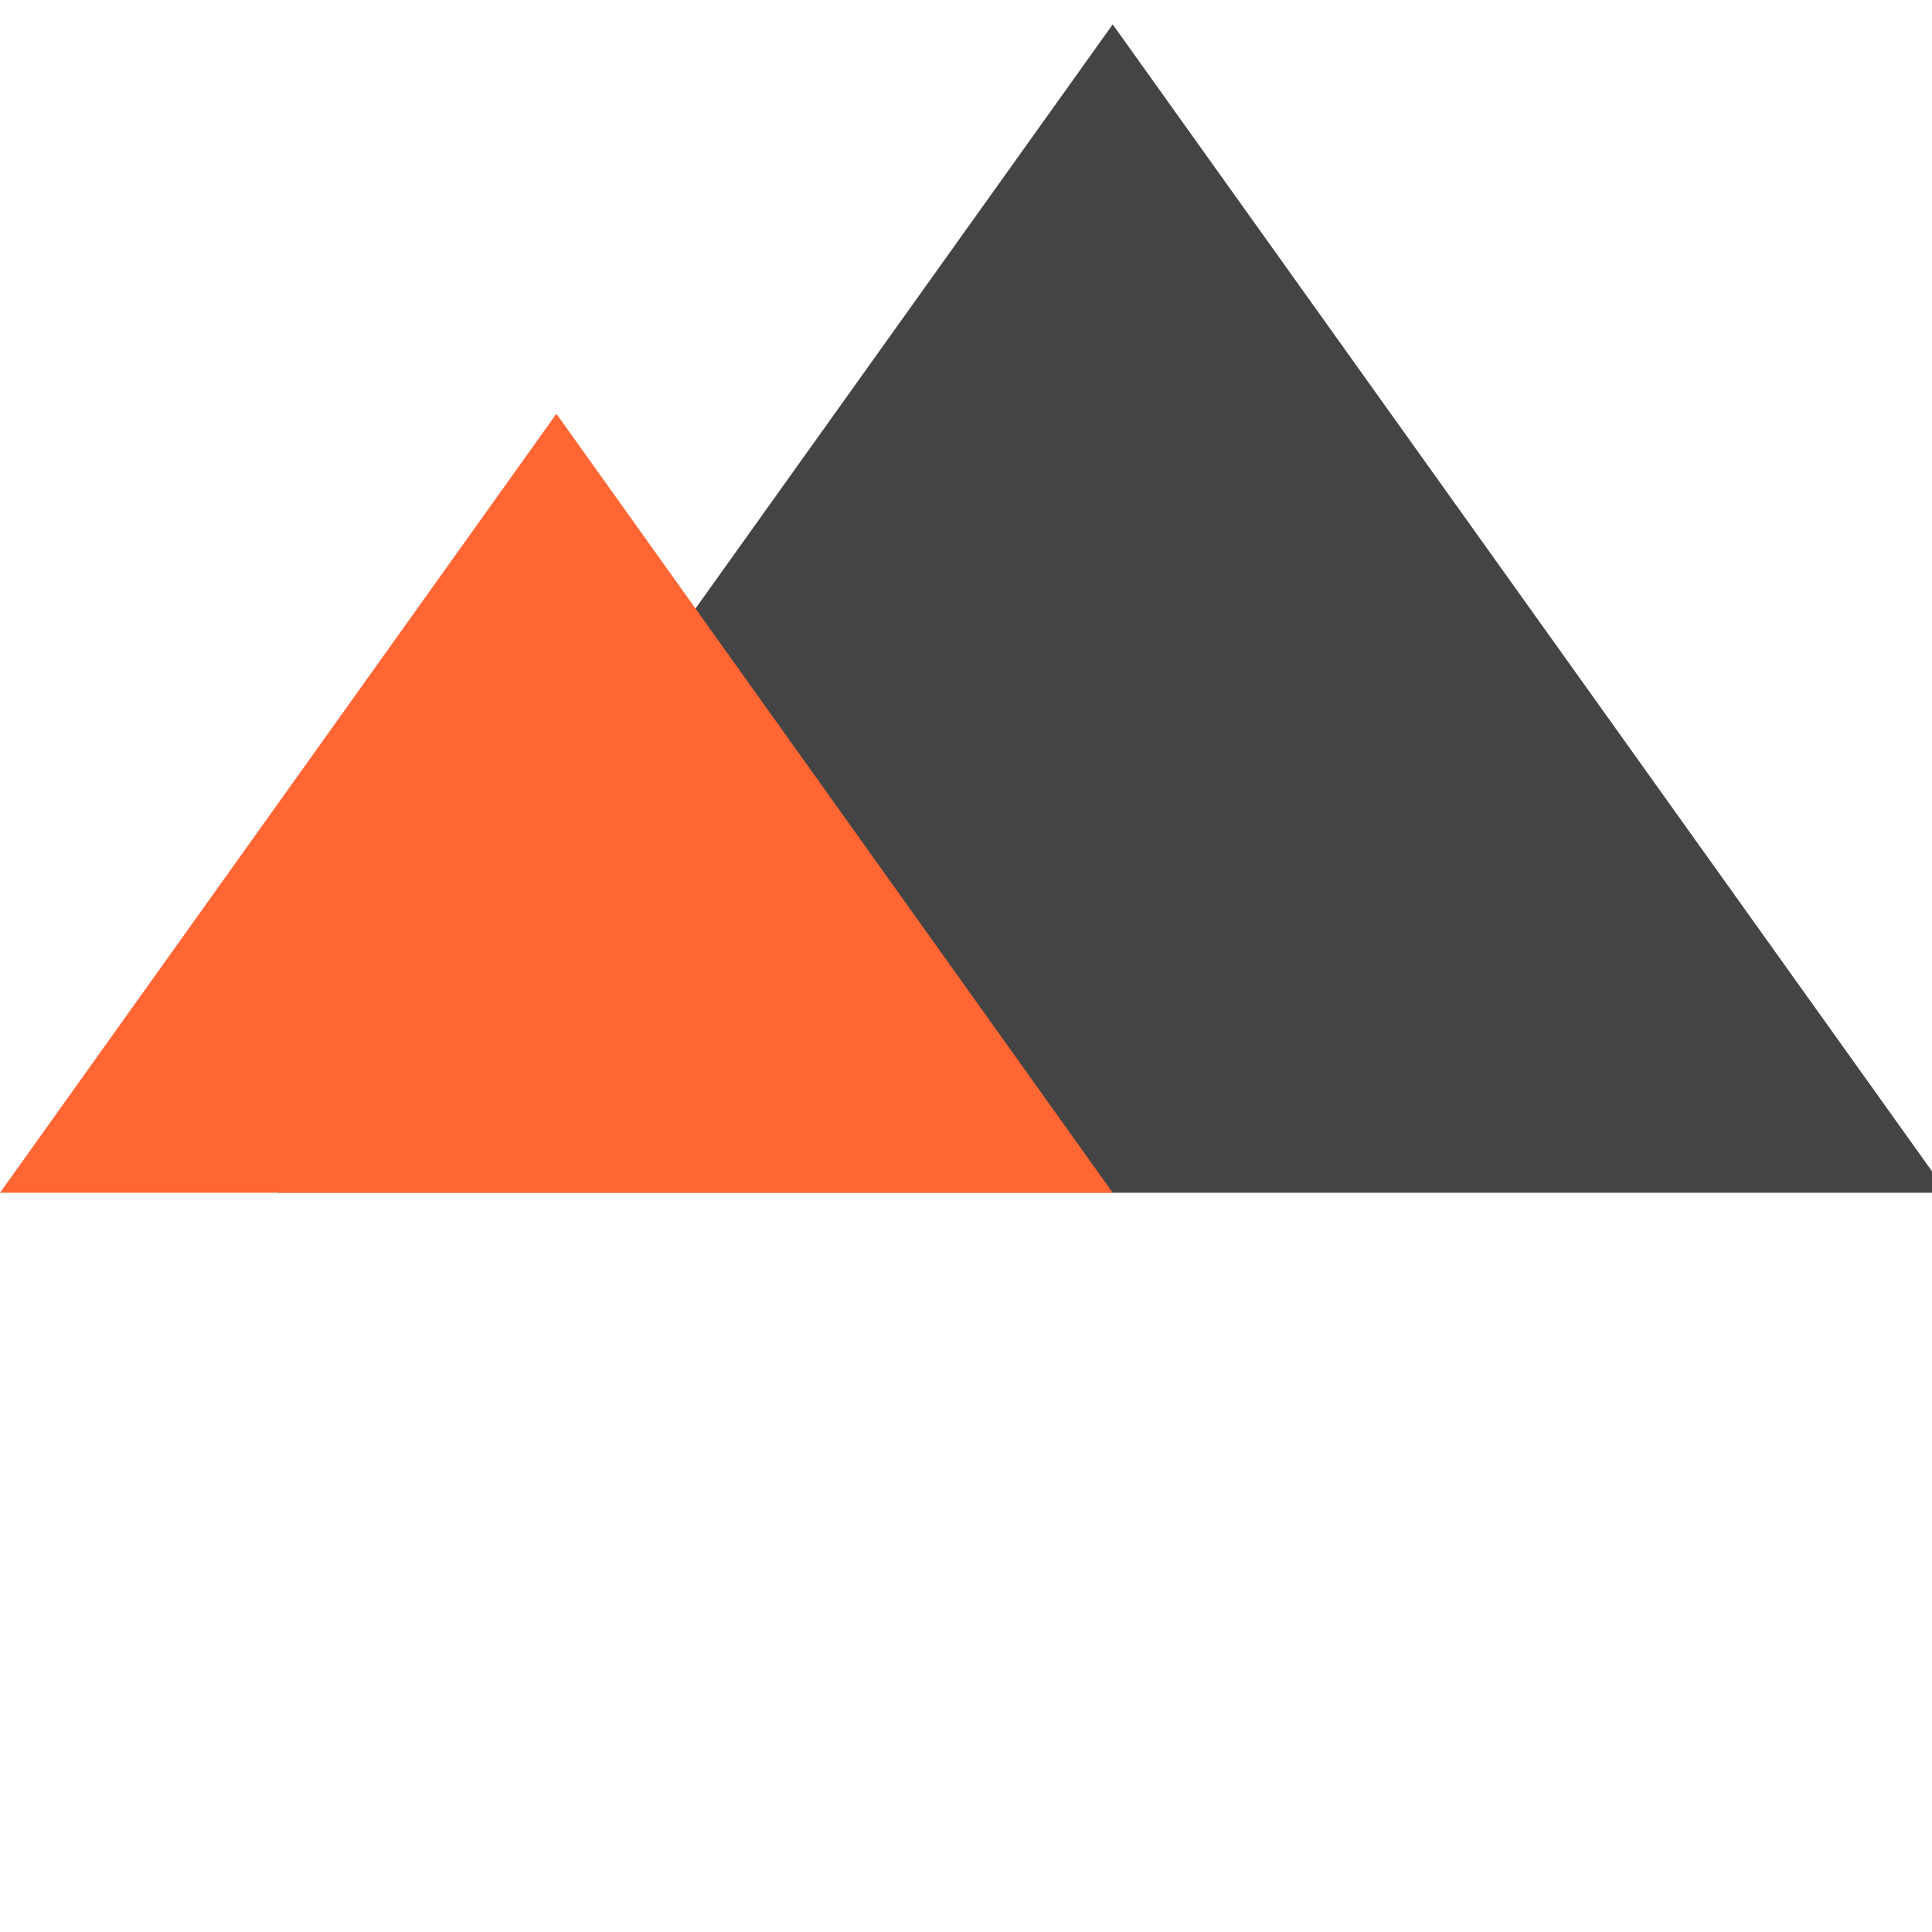
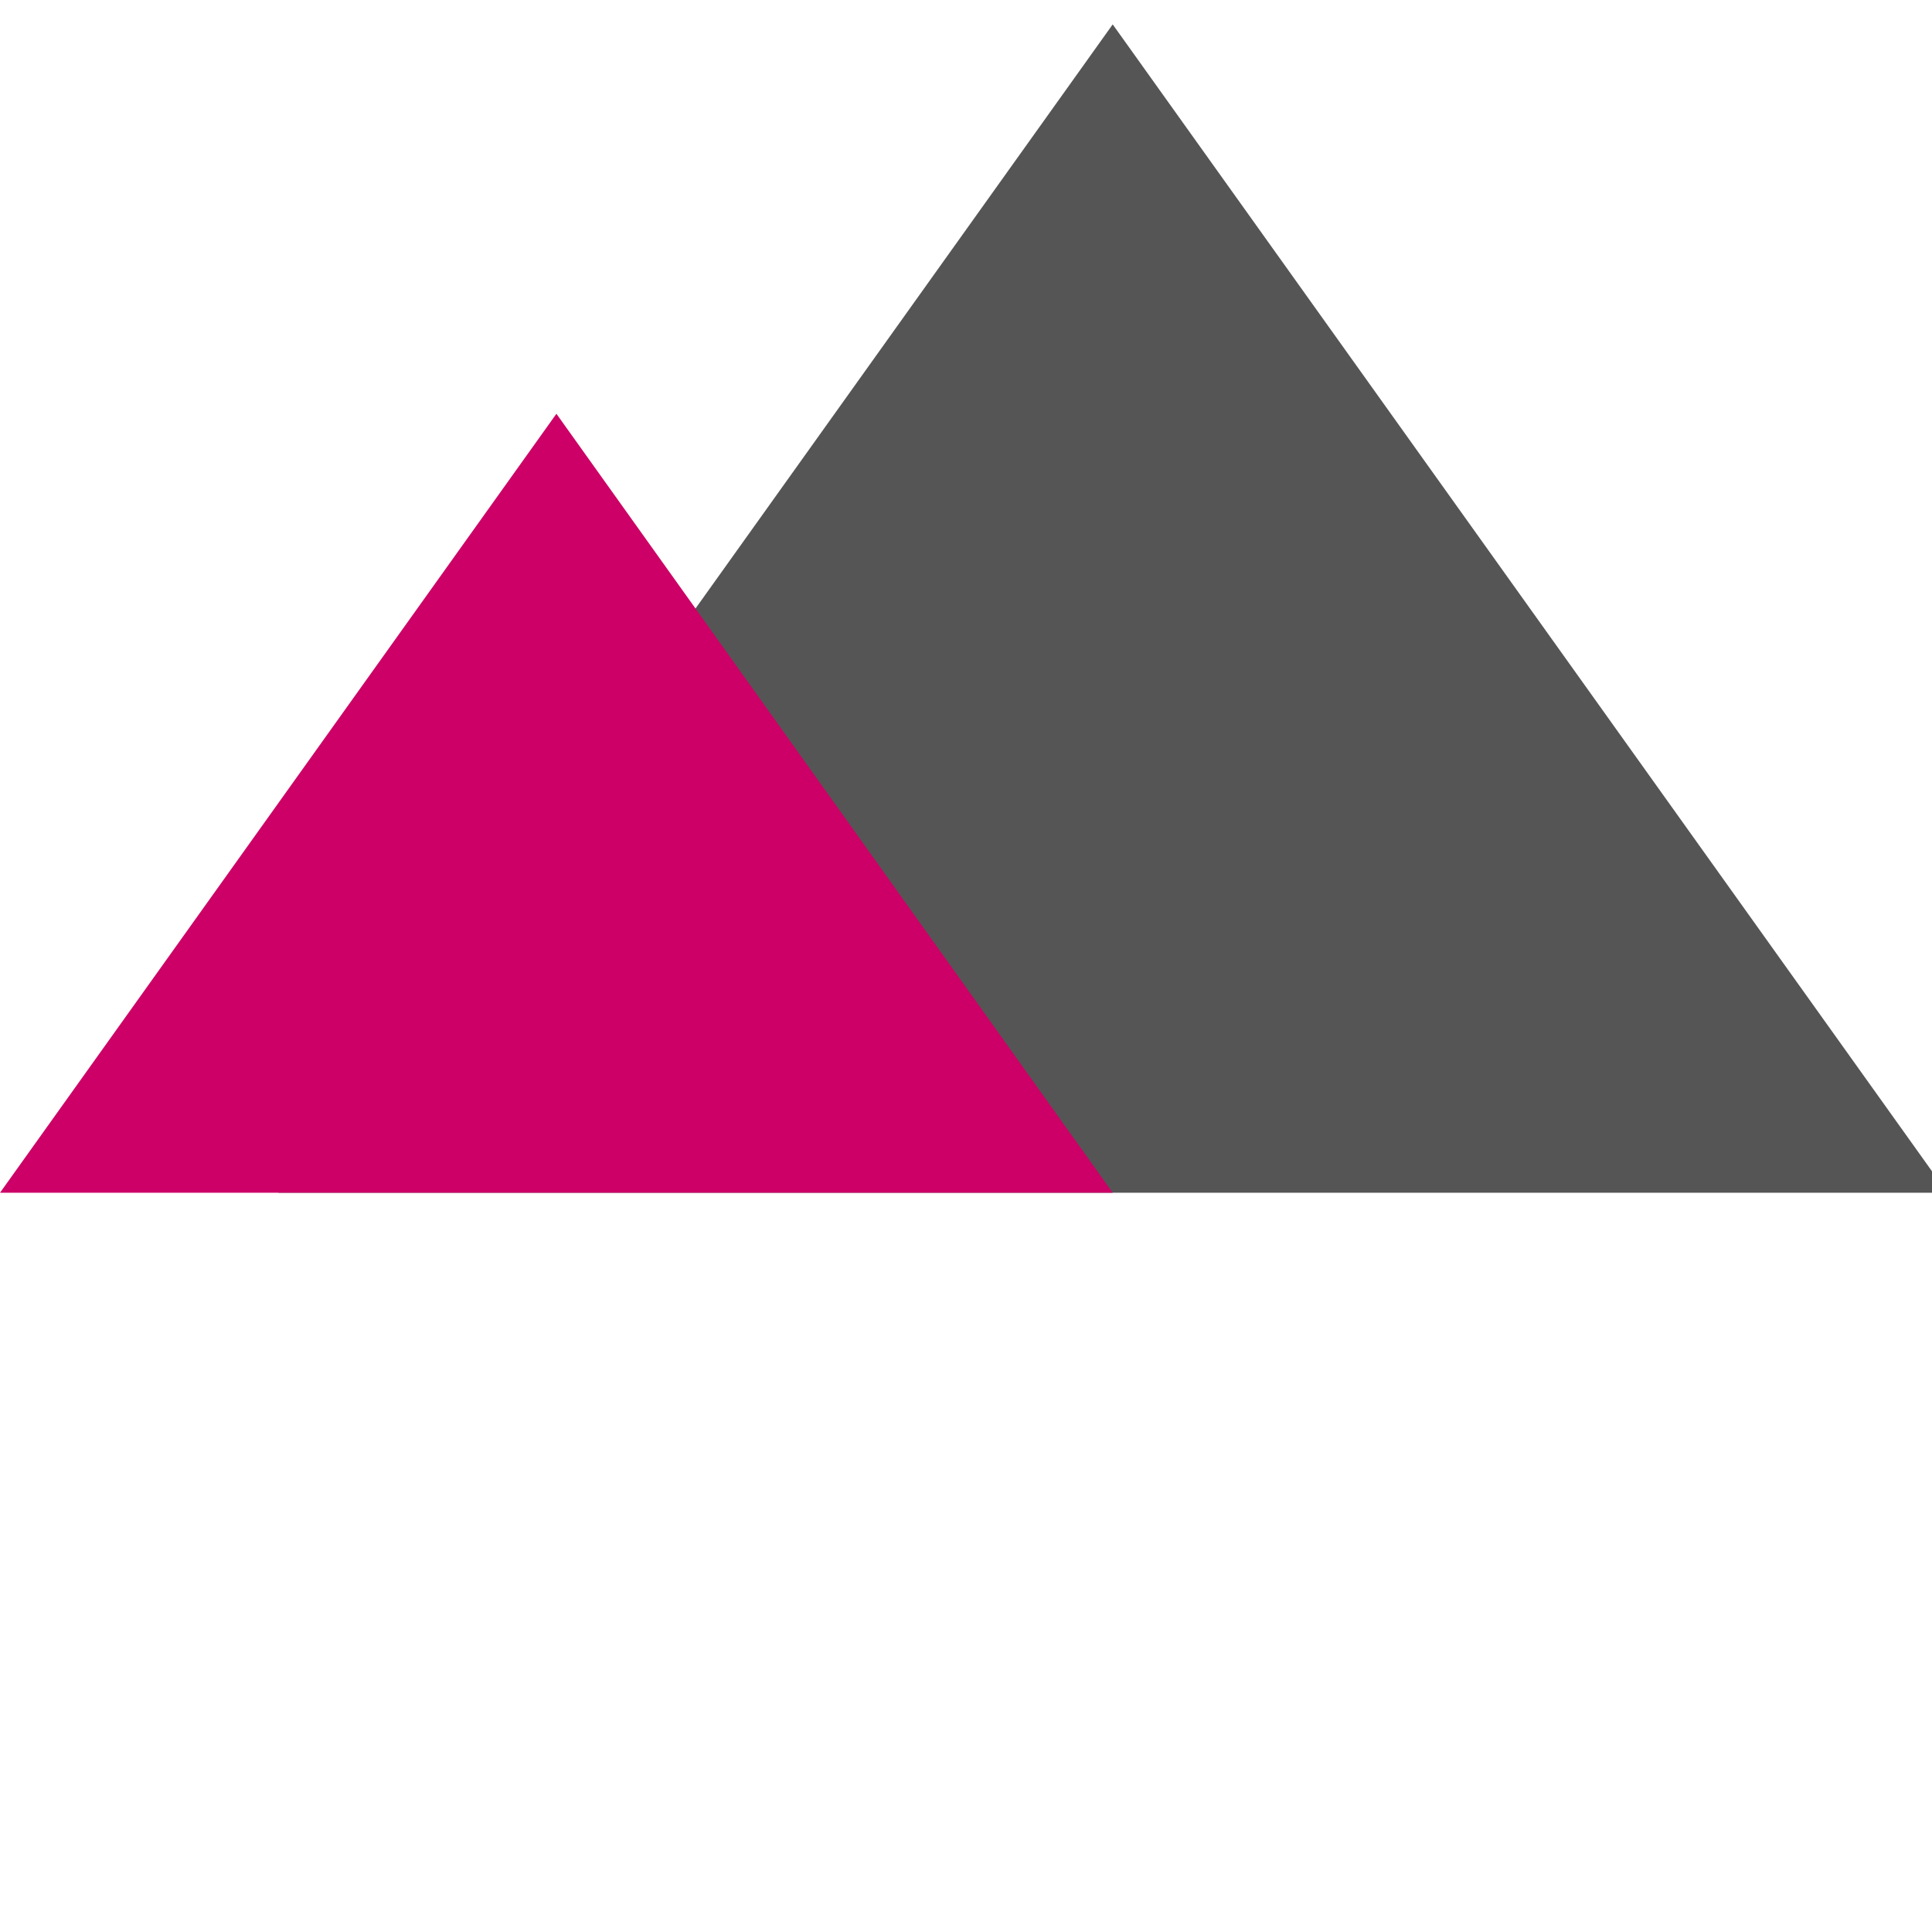
<svg xmlns="http://www.w3.org/2000/svg" viewBox="0 0 15 15" height="100" width="100">
  <defs />
  <g transform="translate(0,-287.7396)">
-     <path d="M 2.16,297 8.639,287.929 15.119,297 Z" style="fill:#444444;stroke:none;" />
-     <path d="M 0,297 4.32,290.952 8.639,297 Z" style="fill:#ff6633;stroke:none;" />
+     <path d="M 2.16,297 8.639,287.929 15.119,297 Z" style="fill:#555555;stroke:none;" />
+     <path d="M 0,297 4.32,290.952 8.639,297 Z" style="fill:#cc0066;stroke:none;" />
  </g>
</svg>
